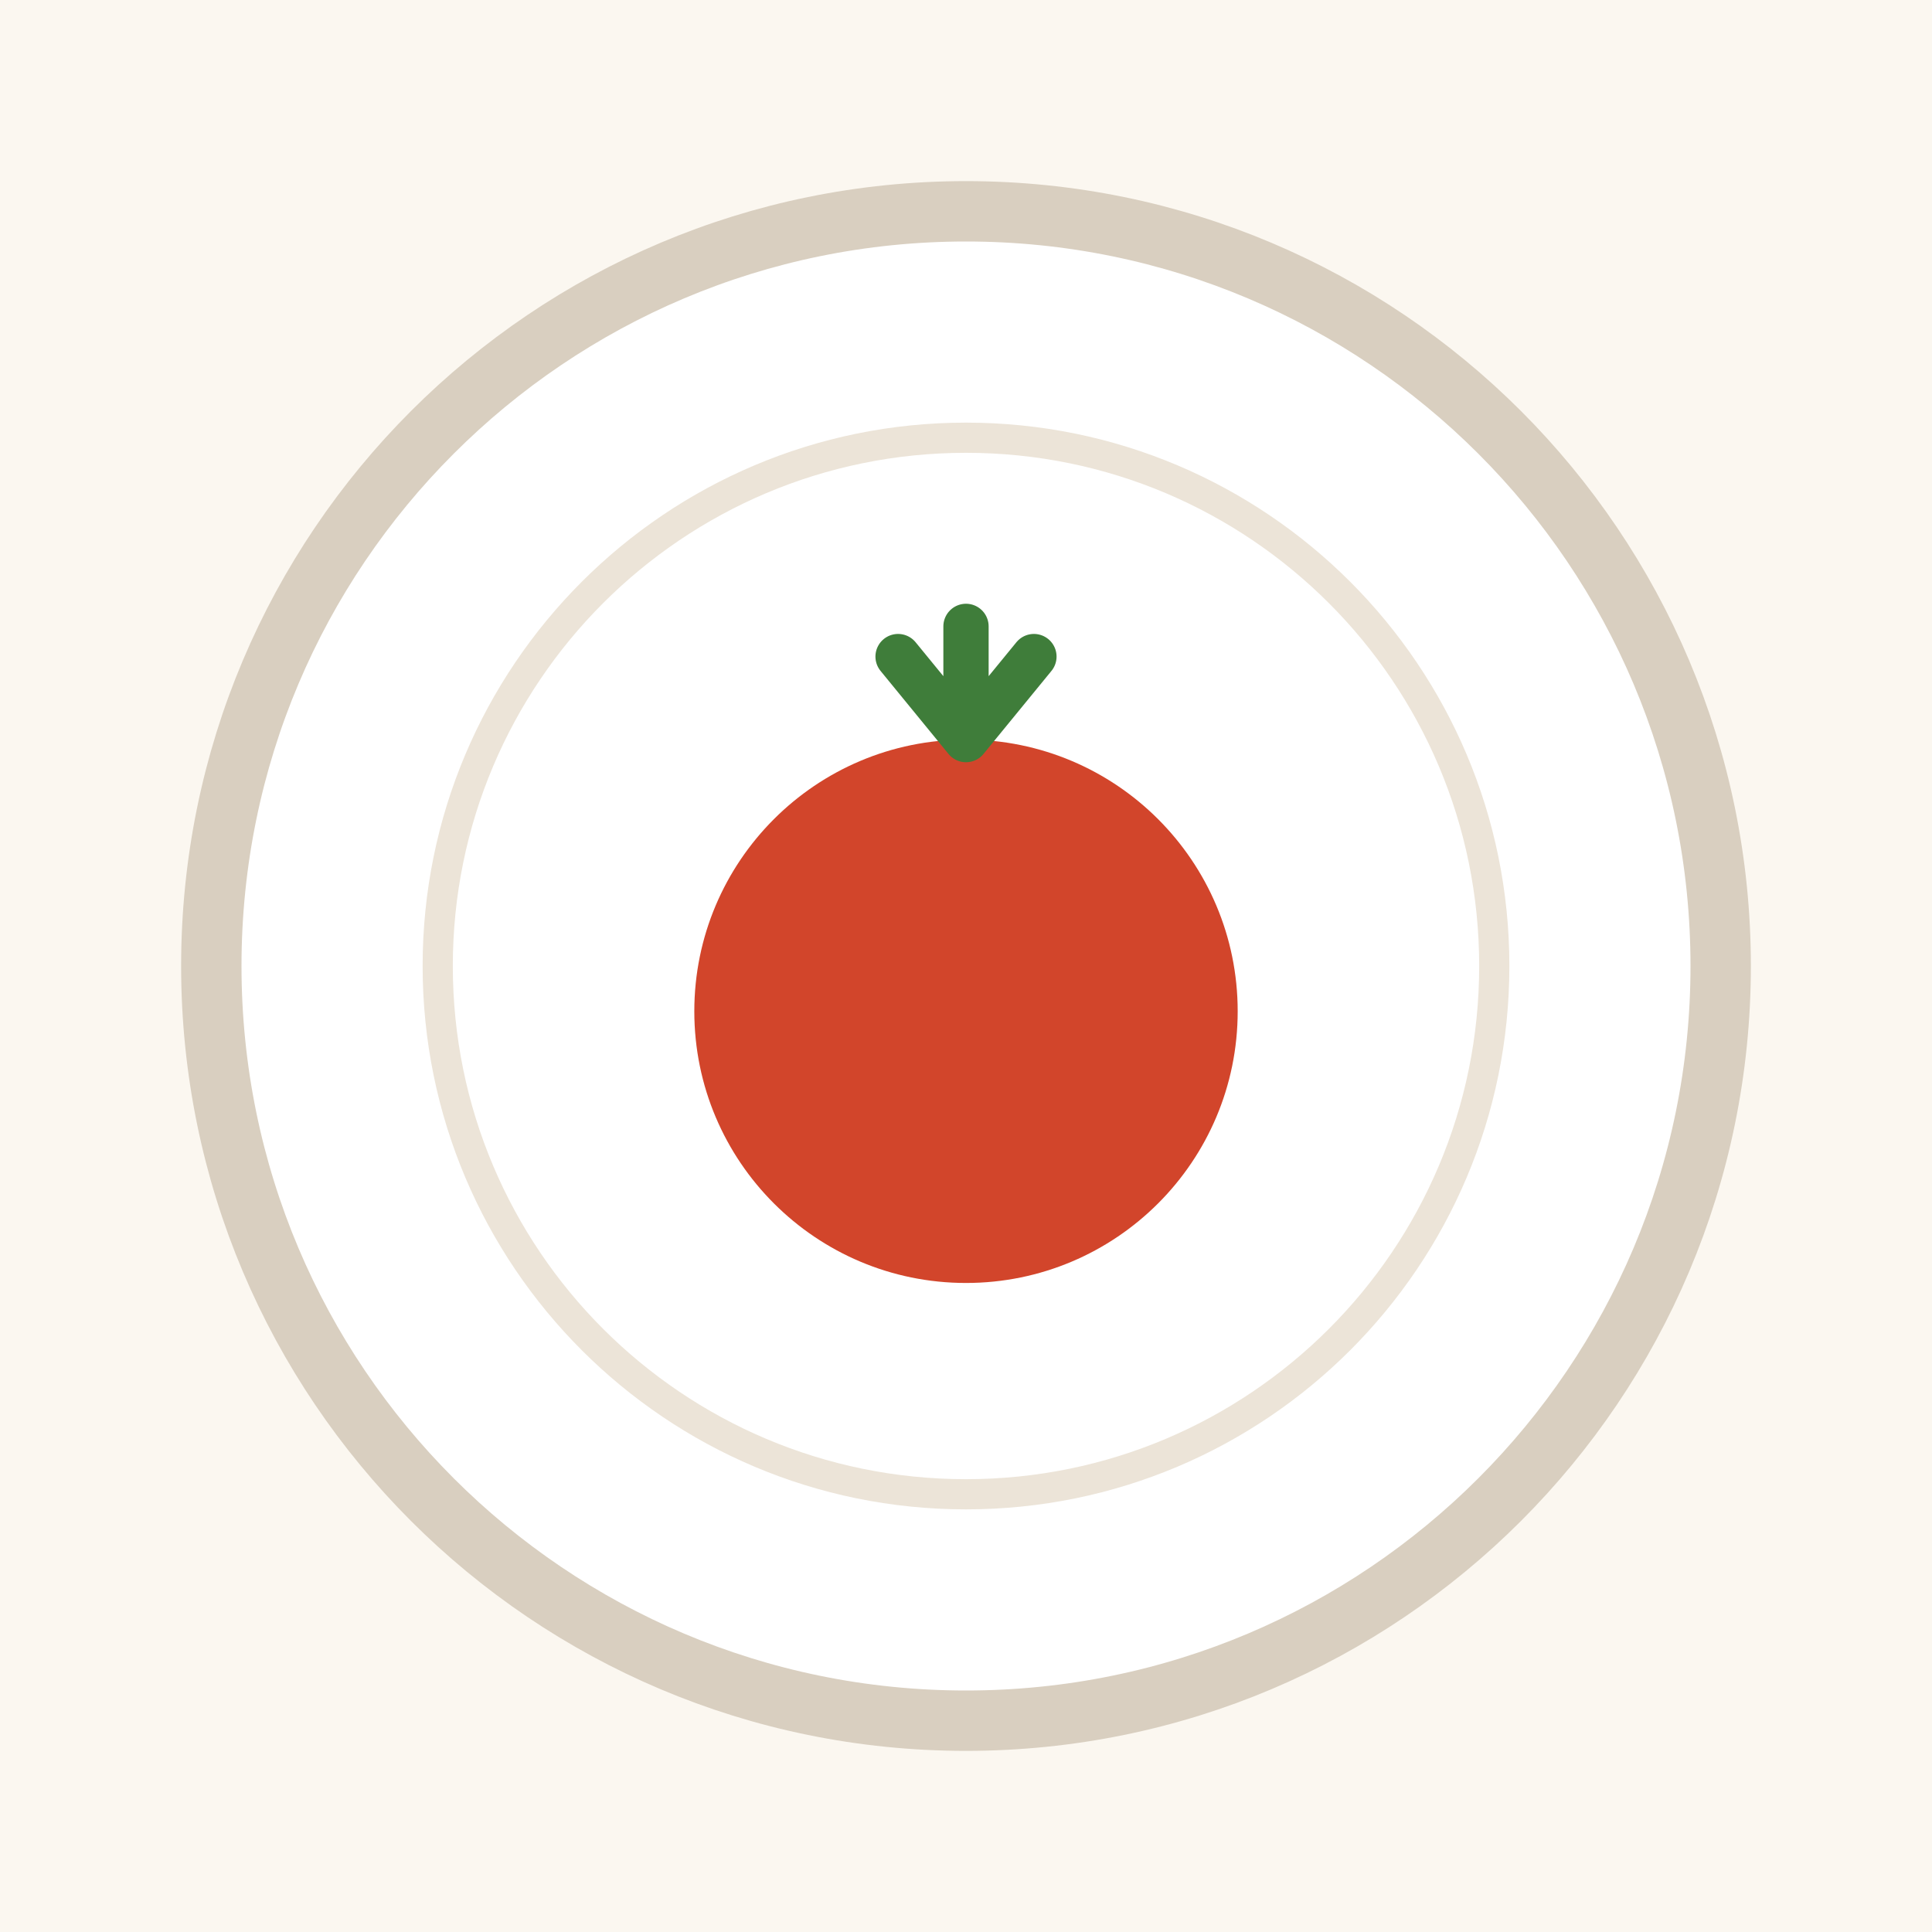
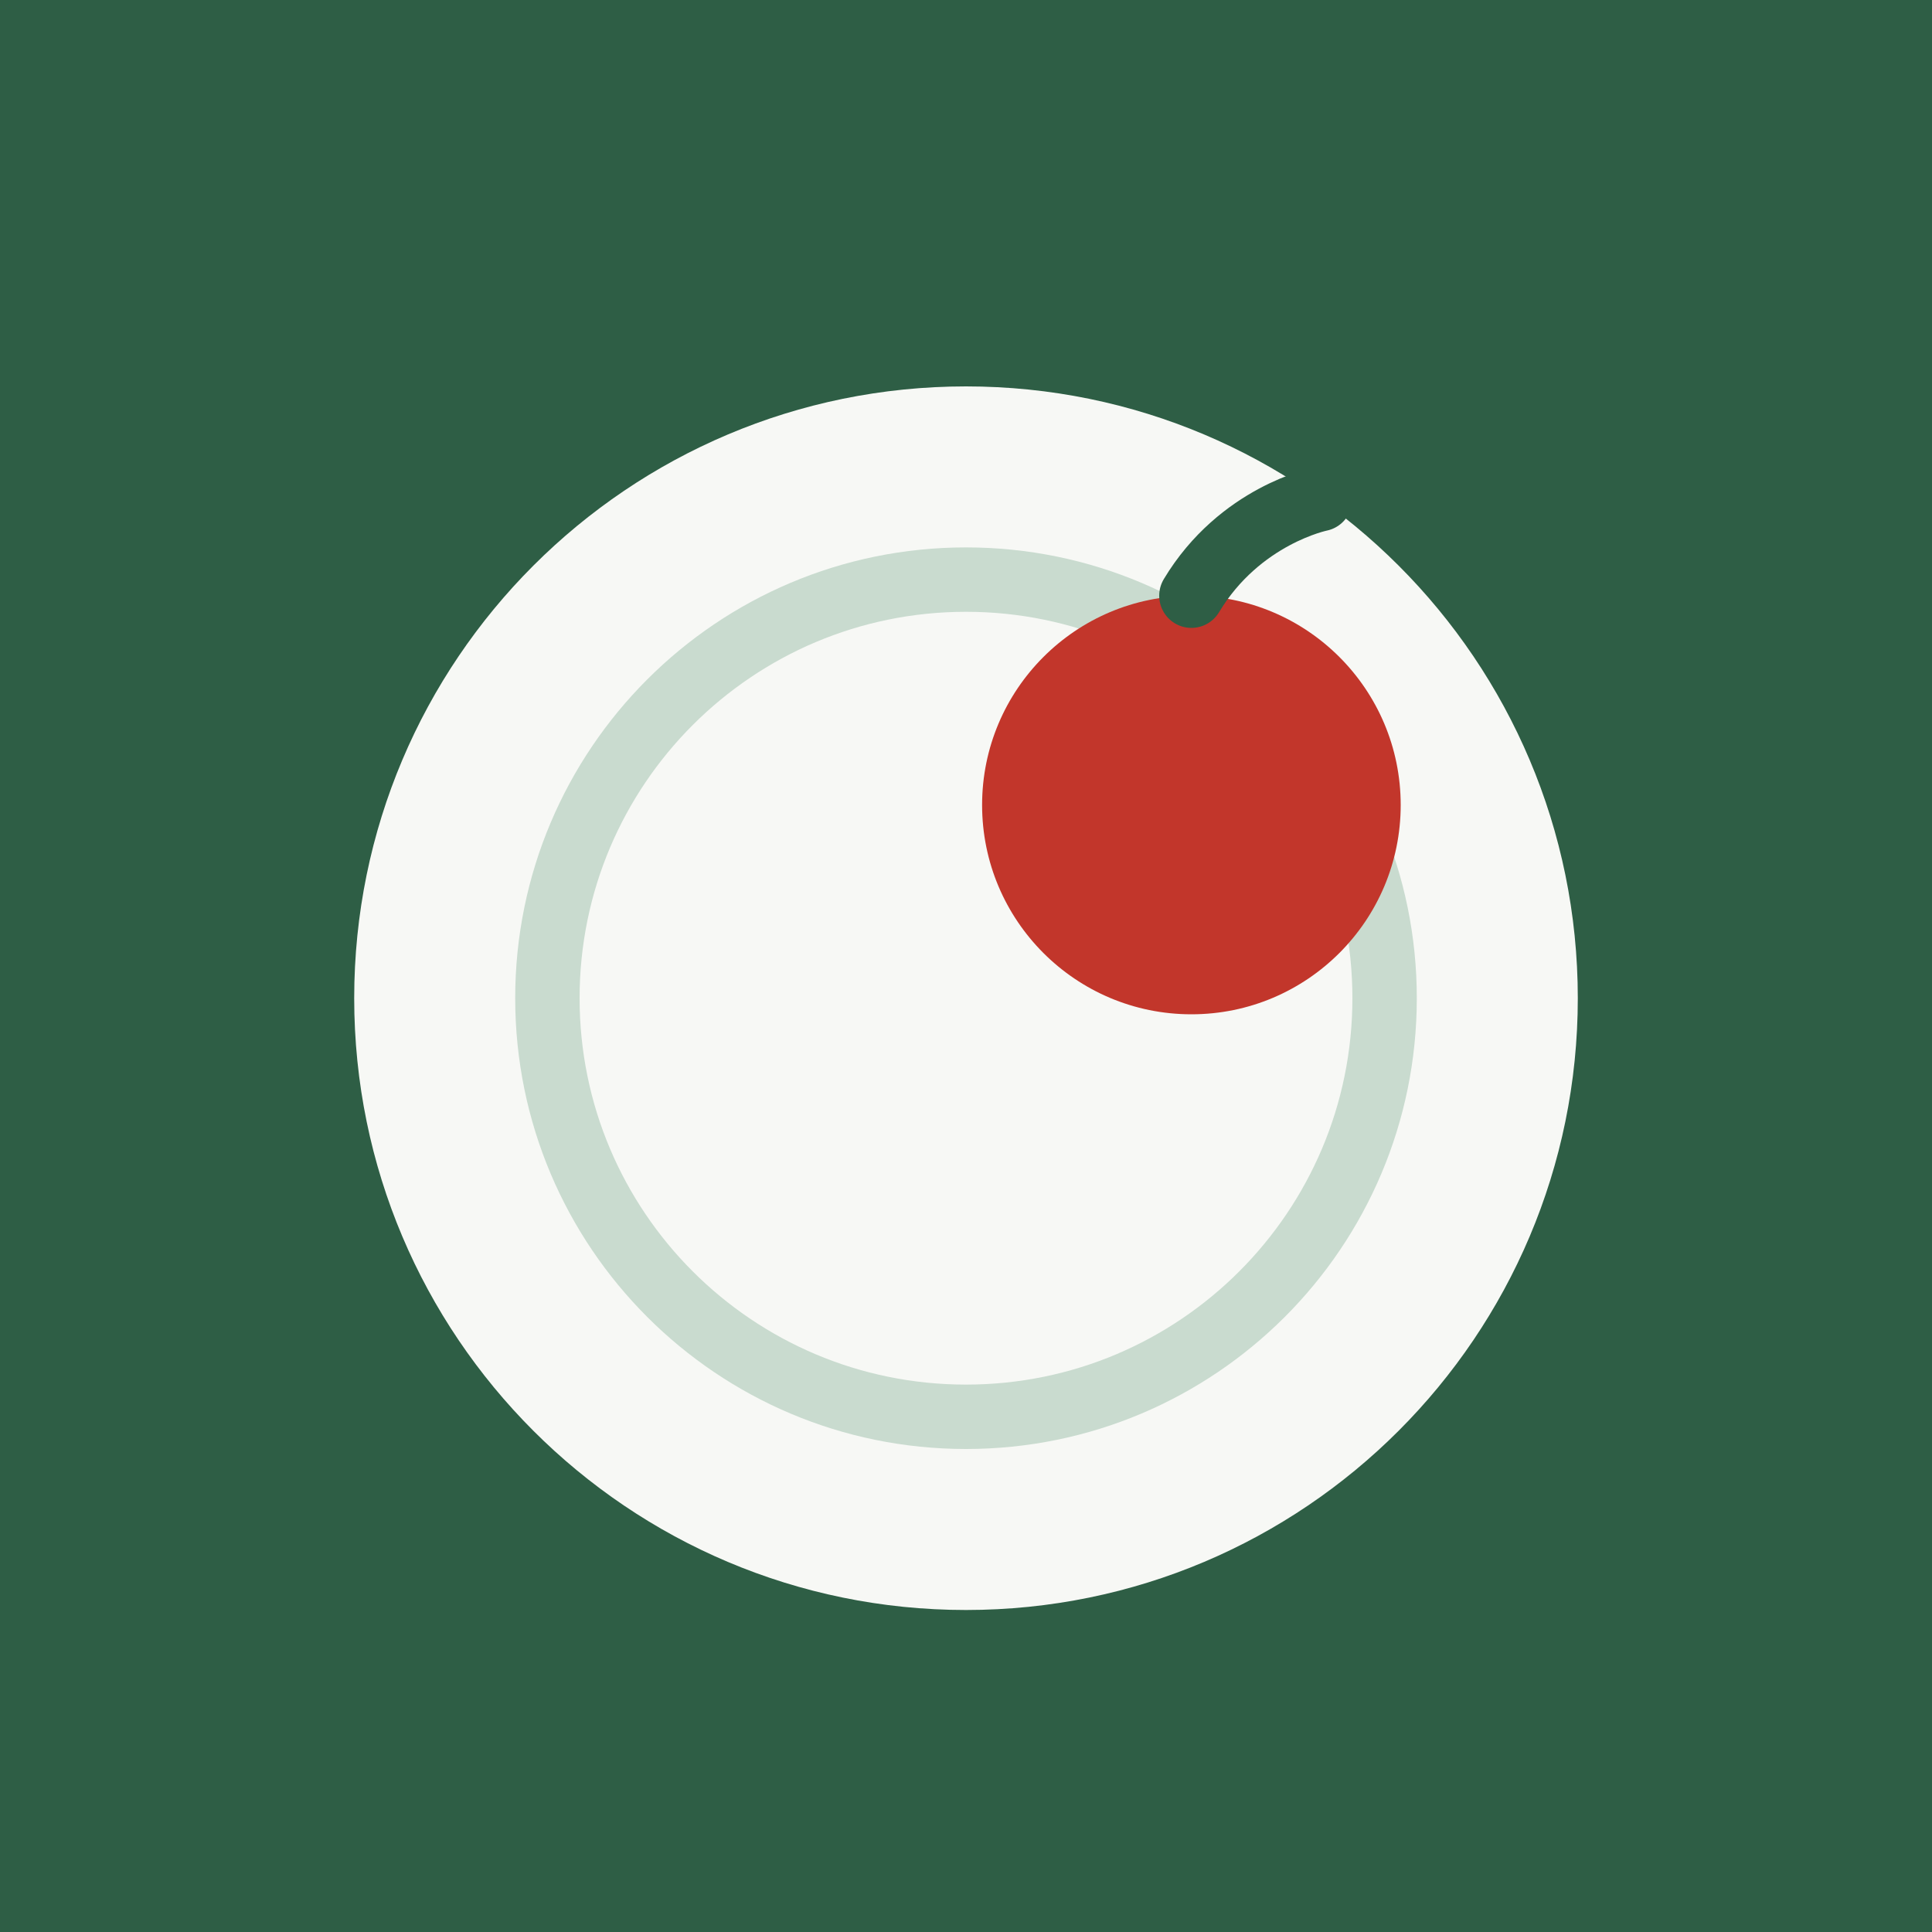
- <svg xmlns="http://www.w3.org/2000/svg" viewBox="0 0 512 512">
-   <rect width="512" height="512" fill="#fbf7f0" />
-   <circle cx="256" cy="256" r="200" fill="#ffffff" stroke="#d9cfc0" stroke-width="16" />
-   <circle cx="256" cy="256" r="140" fill="none" stroke="#ece4d8" stroke-width="8" />
-   <circle cx="256" cy="268" r="72" fill="#d2452b" />
-   <path d="M256 196 l-18 -22 M256 196 l18 -22 M256 196 v-30" stroke="#3f7d3a" stroke-width="12" stroke-linecap="round" />
+ <svg xmlns="http://www.w3.org/2000/svg" viewBox="0 0 60 60">
+   <rect width="60" height="60" fill="#2E5E45" />
+   <circle cx="30" cy="31" r="19" fill="#F7F8F5" />
+   <circle cx="30" cy="31" r="13" fill="none" stroke="#C9DBCF" stroke-width="2" />
+   <circle cx="37" cy="25" r="6.5" fill="#C2362B" />
+   <path d="M37 18.5c1.5-2.5 4-3 4-3" stroke="#2E5E45" stroke-width="2" fill="none" stroke-linecap="round" />
</svg>
